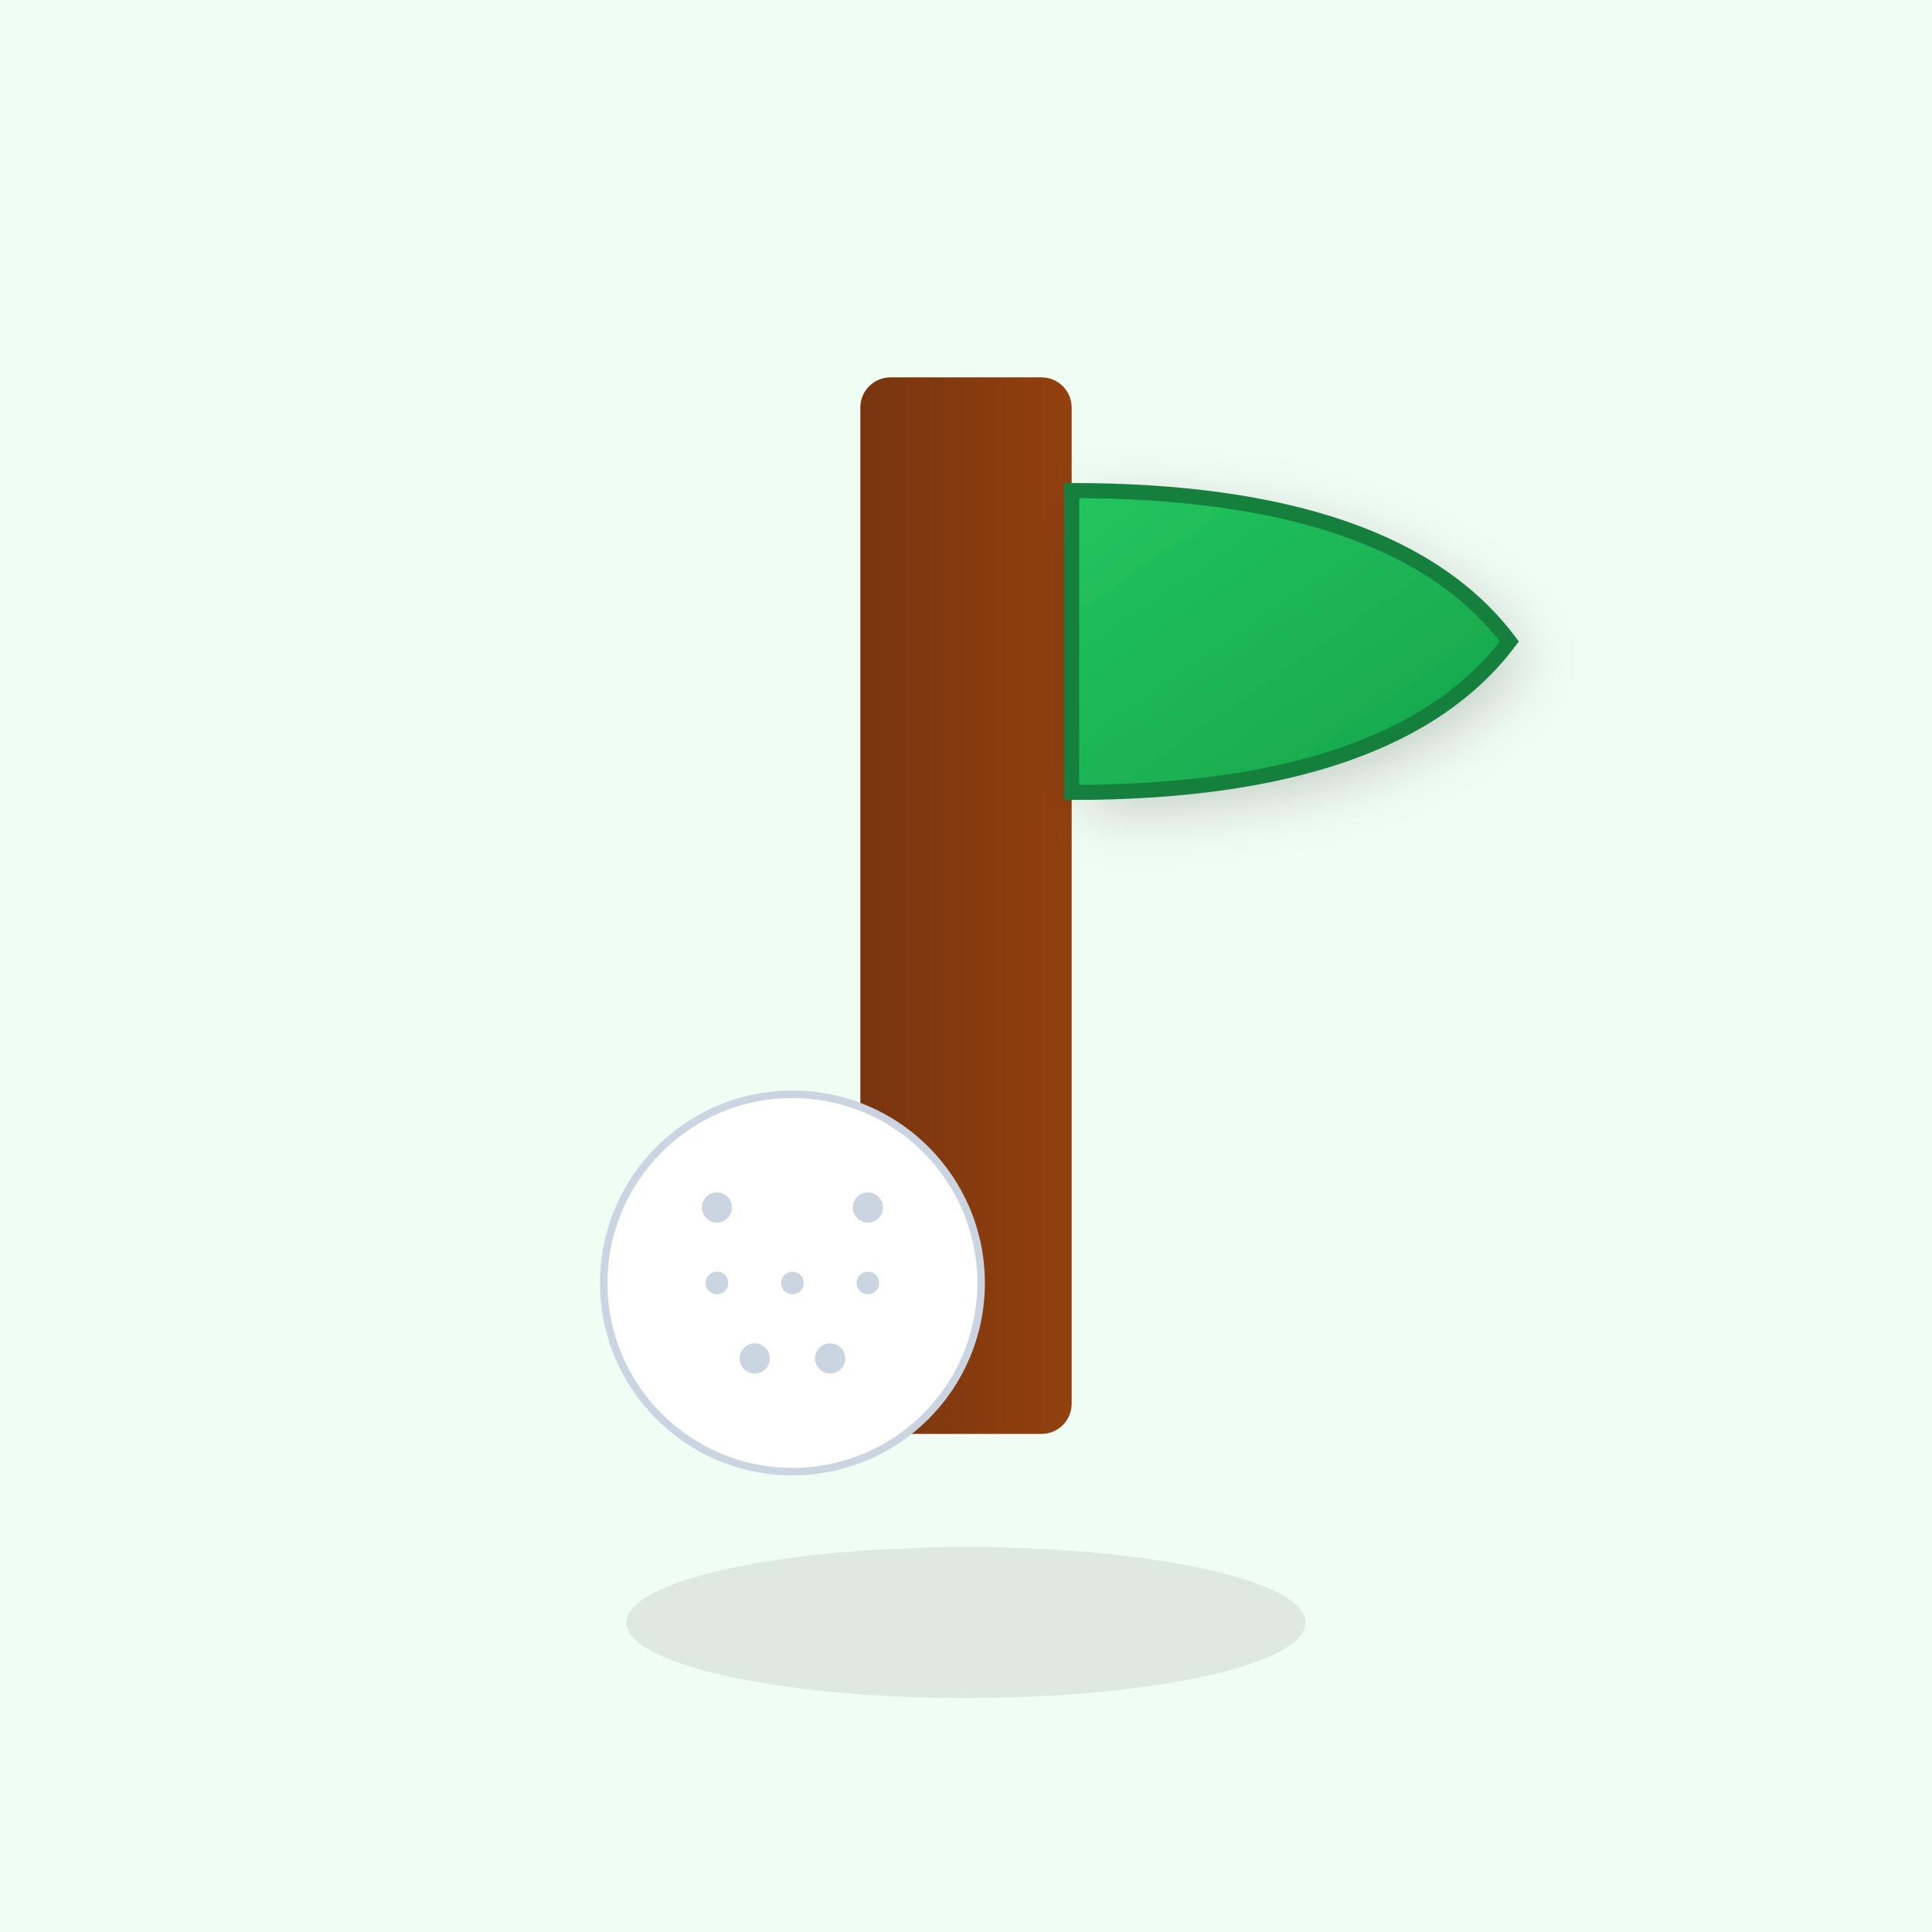
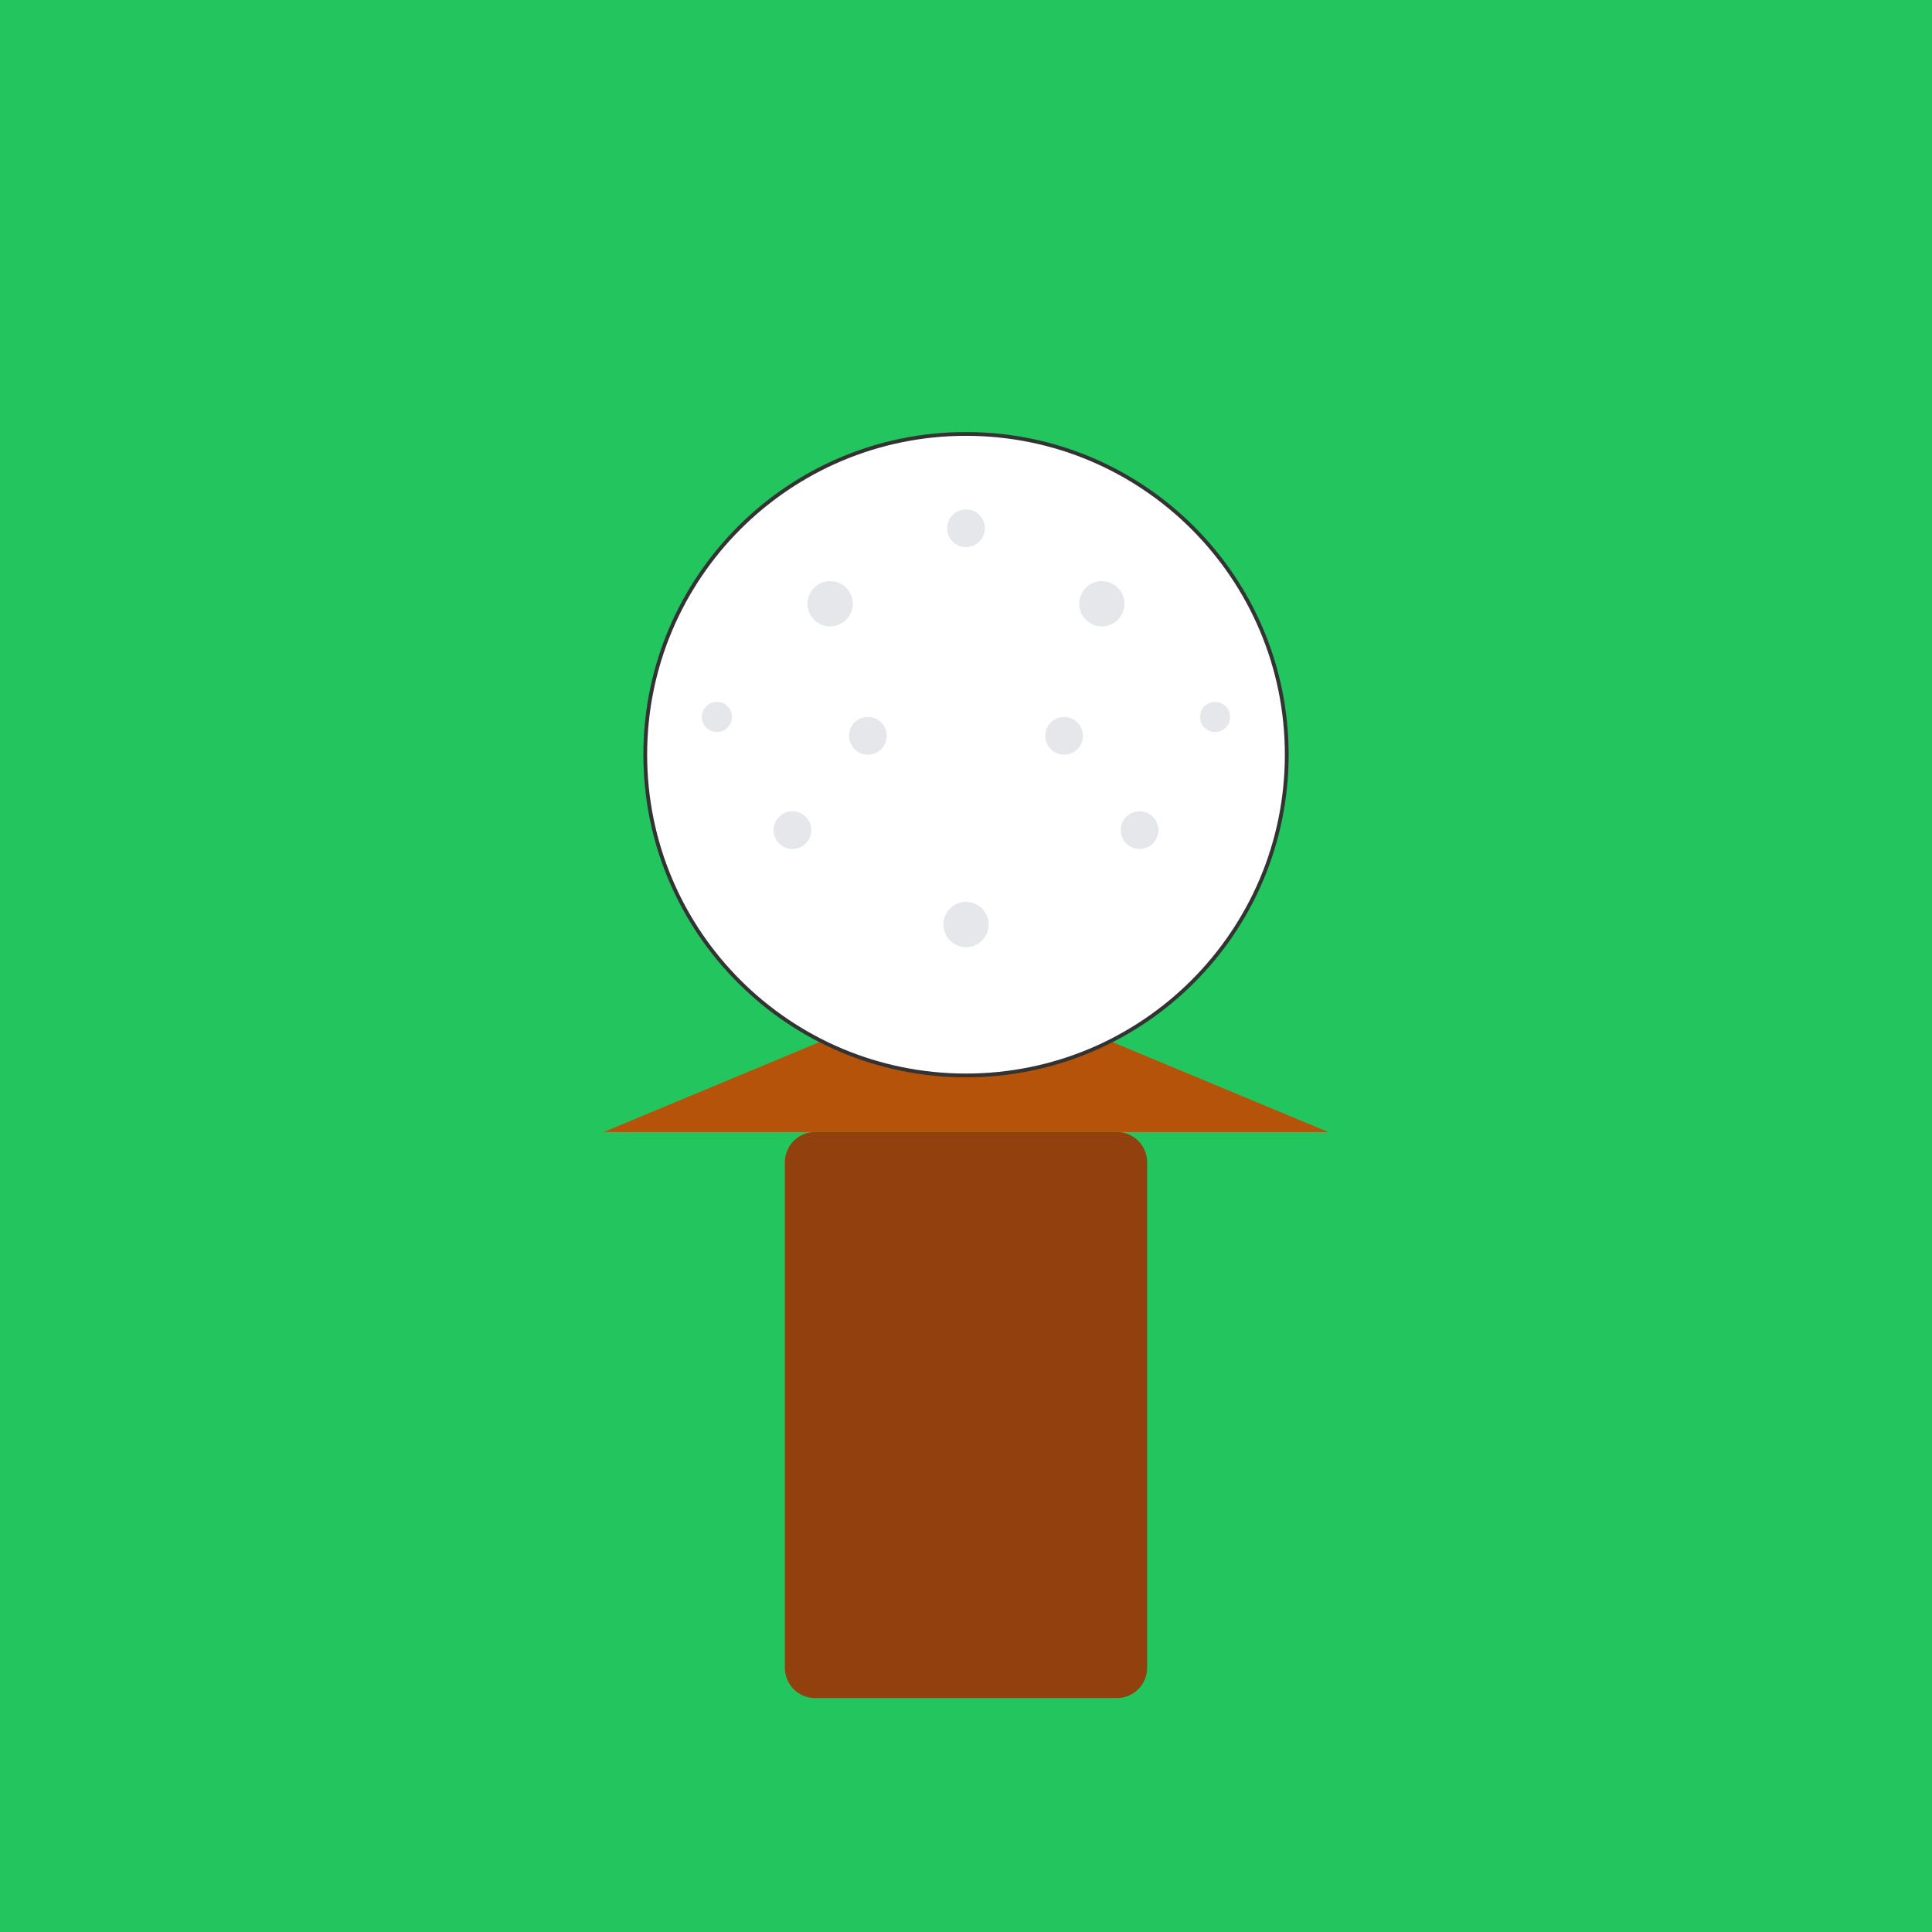
- <svg xmlns="http://www.w3.org/2000/svg" viewBox="0 0 512 512" width="512" height="512">
-   <rect width="512" height="512" fill="#f0fdf4" />
-   <defs>
-     <linearGradient id="flagGrad" x1="0%" y1="0%" x2="100%" y2="100%">
-       <stop offset="0%" style="stop-color:#22c55e;stop-opacity:1" />
-       <stop offset="100%" style="stop-color:#16a34a;stop-opacity:1" />
-     </linearGradient>
-     <linearGradient id="poleGrad" x1="0%" y1="0%" x2="100%" y2="0%">
-       <stop offset="0%" style="stop-color:#78350f;stop-opacity:1" />
-       <stop offset="100%" style="stop-color:#92400e;stop-opacity:1" />
-     </linearGradient>
-   </defs>
-   <rect x="228" y="100" width="56" height="280" fill="url(#poleGrad)" rx="8" />
-   <path d="M 284 130 Q 370 130 400 170 Q 370 210 284 210 Z" fill="url(#flagGrad)" filter="drop-shadow(4px 4px 8px rgba(0,0,0,0.2))" />
-   <path d="M 284 130 Q 370 130 400 170 Q 370 210 284 210 Z" fill="none" stroke="#15803d" stroke-width="4" />
-   <circle cx="210" cy="340" r="50" fill="white" stroke="#cbd5e1" stroke-width="2" />
-   <circle cx="190" cy="320" r="4" fill="#cbd5e1" />
-   <circle cx="230" cy="320" r="4" fill="#cbd5e1" />
-   <circle cx="200" cy="360" r="4" fill="#cbd5e1" />
-   <circle cx="220" cy="360" r="4" fill="#cbd5e1" />
-   <circle cx="210" cy="340" r="3" fill="#cbd5e1" />
-   <circle cx="190" cy="340" r="3" fill="#cbd5e1" />
-   <circle cx="230" cy="340" r="3" fill="#cbd5e1" />
-   <ellipse cx="256" cy="430" rx="90" ry="20" fill="rgba(0,0,0,0.08)" />
+ <svg xmlns="http://www.w3.org/2000/svg" viewBox="0 0 512 512">
+   <rect width="512" height="512" fill="#22c55e" />
+   <rect x="208" y="300" width="96" height="150" rx="8" fill="#92400e" />
+   <polygon points="160,300 256,260 352,300" fill="#b45309" />
+   <circle cx="256" cy="200" r="85" fill="#ffffff" stroke="#333" stroke-width="1" />
+   <circle cx="220" cy="160" r="6" fill="#e5e7eb" />
+   <circle cx="292" cy="160" r="6" fill="#e5e7eb" />
+   <circle cx="230" cy="195" r="5" fill="#e5e7eb" />
+   <circle cx="282" cy="195" r="5" fill="#e5e7eb" />
+   <circle cx="256" cy="140" r="5" fill="#e5e7eb" />
+   <circle cx="210" cy="220" r="5" fill="#e5e7eb" />
+   <circle cx="302" cy="220" r="5" fill="#e5e7eb" />
+   <circle cx="256" cy="245" r="6" fill="#e5e7eb" />
+   <circle cx="190" cy="190" r="4" fill="#e5e7eb" />
+   <circle cx="322" cy="190" r="4" fill="#e5e7eb" />
</svg>
